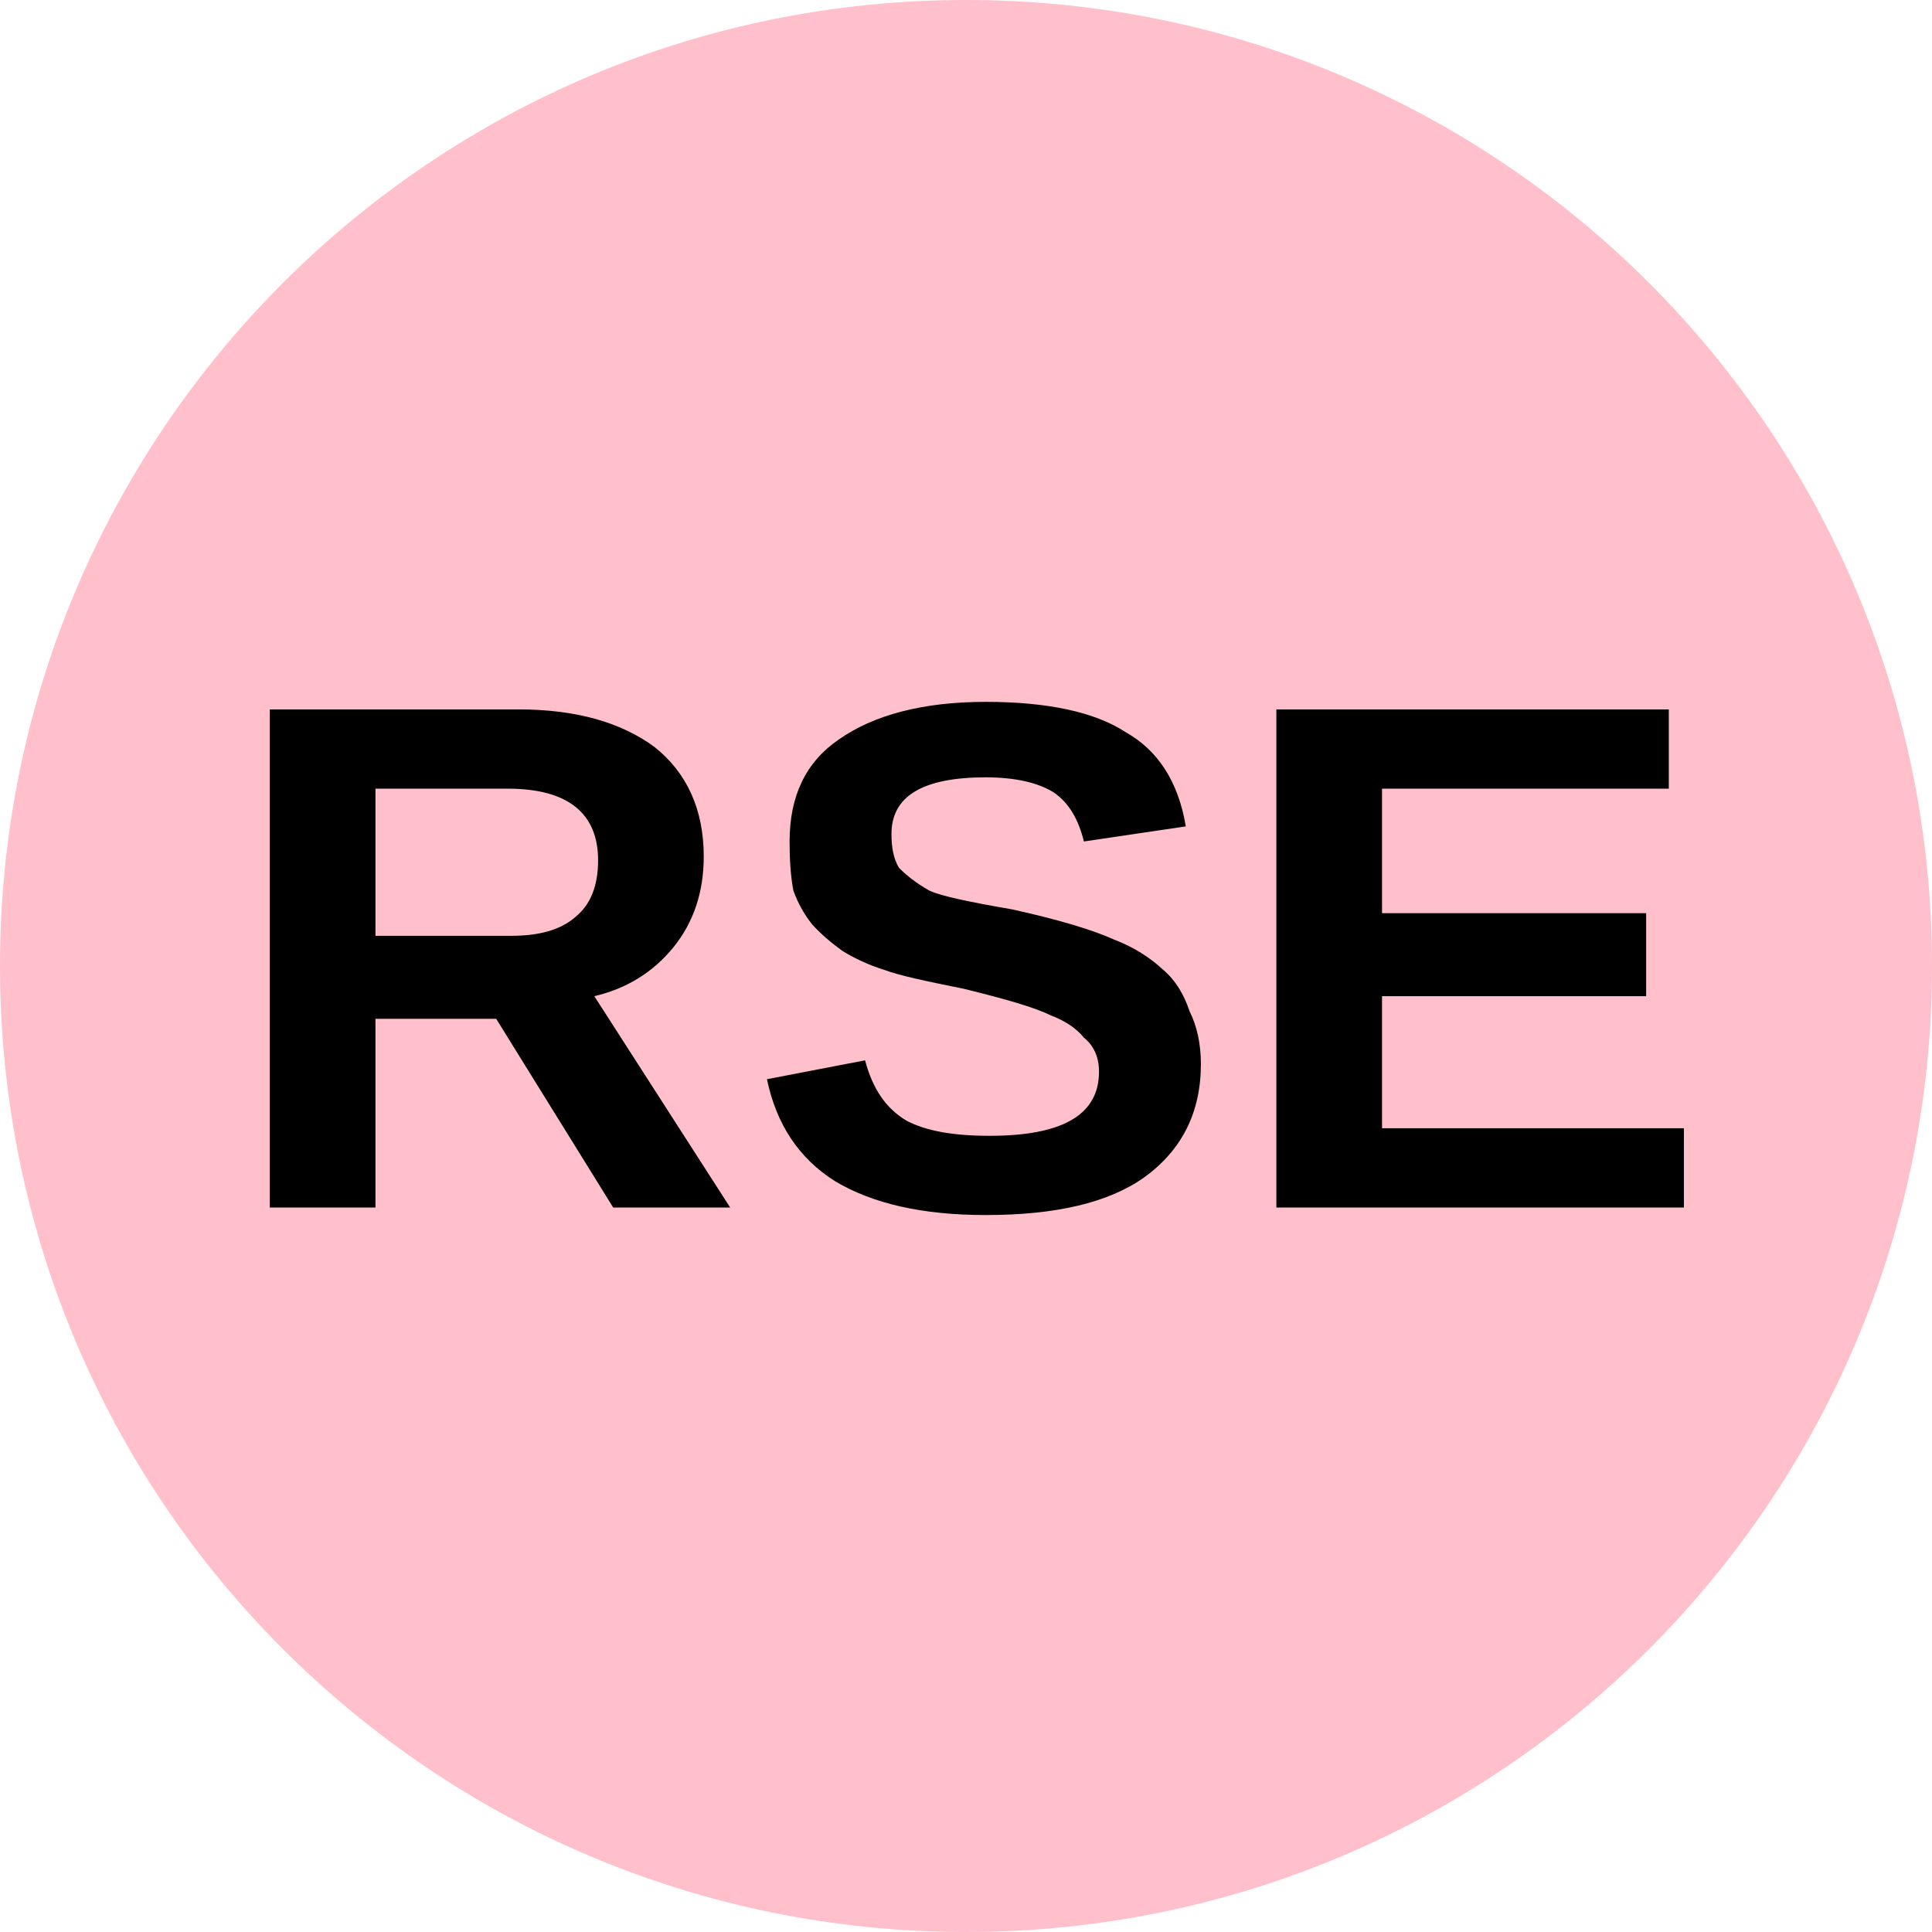
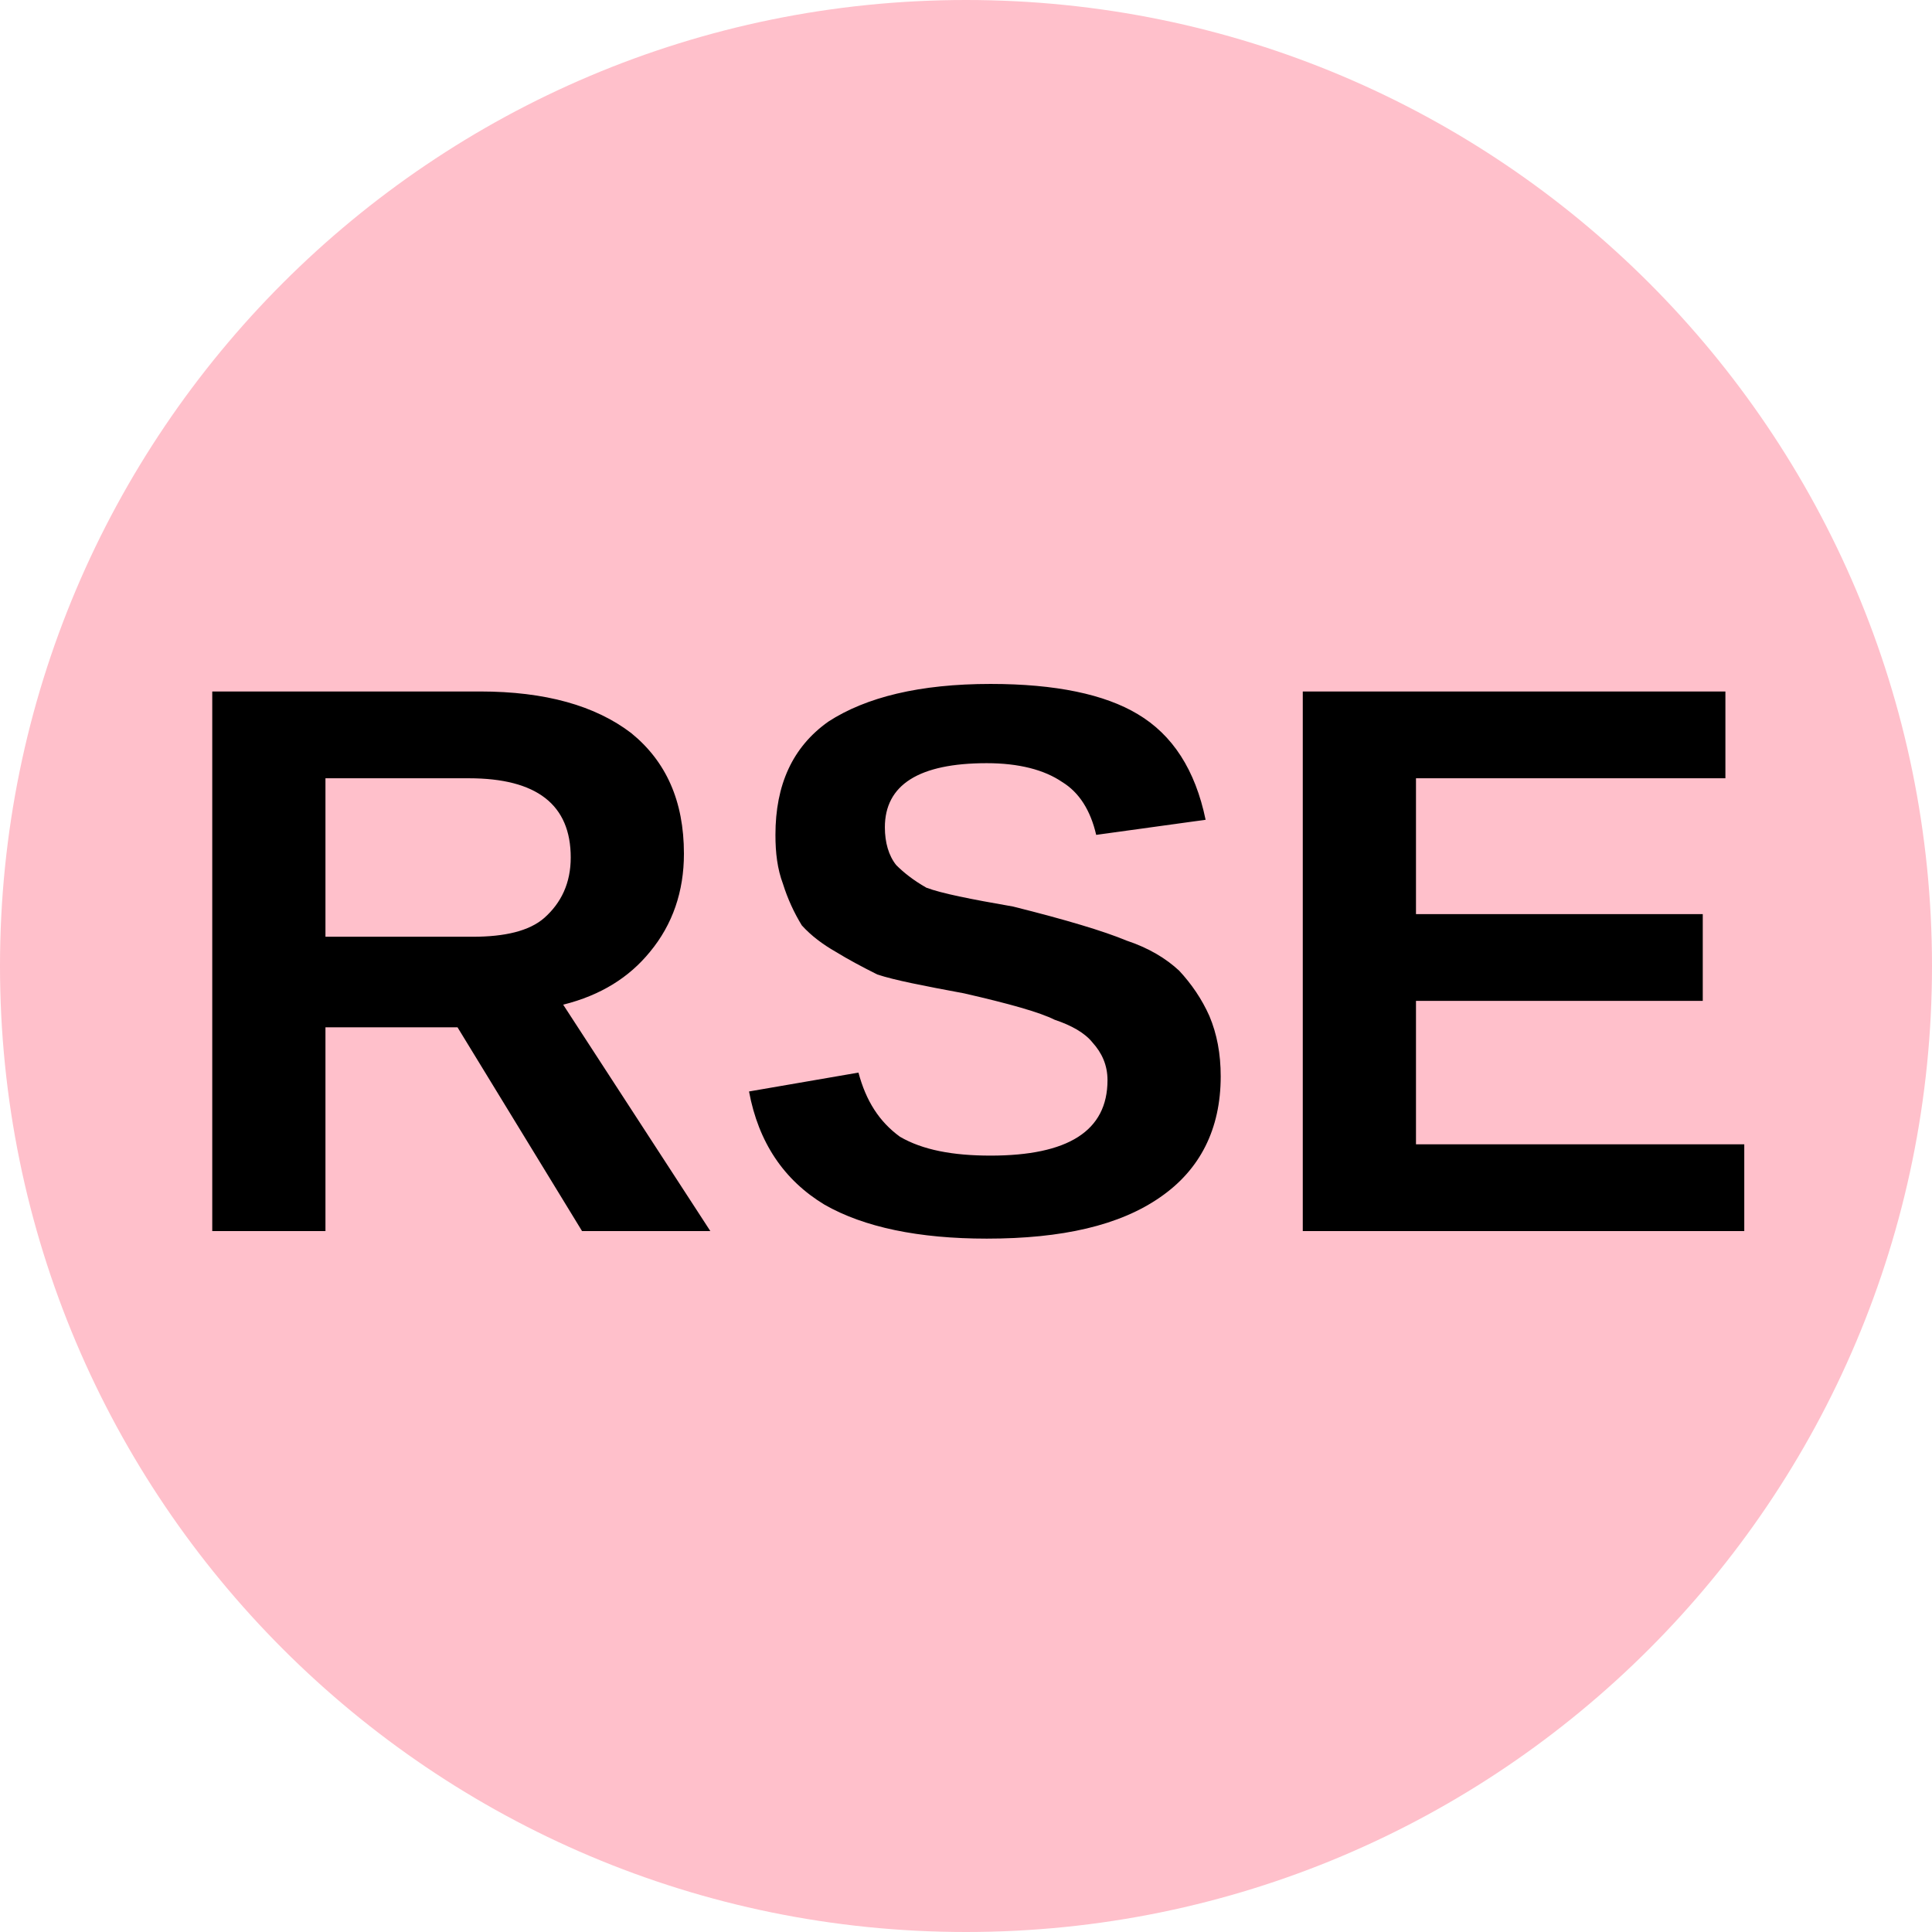
<svg xmlns="http://www.w3.org/2000/svg" viewBox="0 0 8 8">
  <circle cx="4" cy="4" r="4" fill="pink" />
-   <text x="4" y="5" text-anchor="middle" font-weight="700" font-size="3" font-family="Arial" fill="black">RSE</text>
+   <text x="4" y="5.1" text-anchor="middle" font-weight="700" font-size="3.25" textLength="7.2" lengthAdjust="spacingAndGlyphs" font-family="Arial">RSE</text>
</svg>
